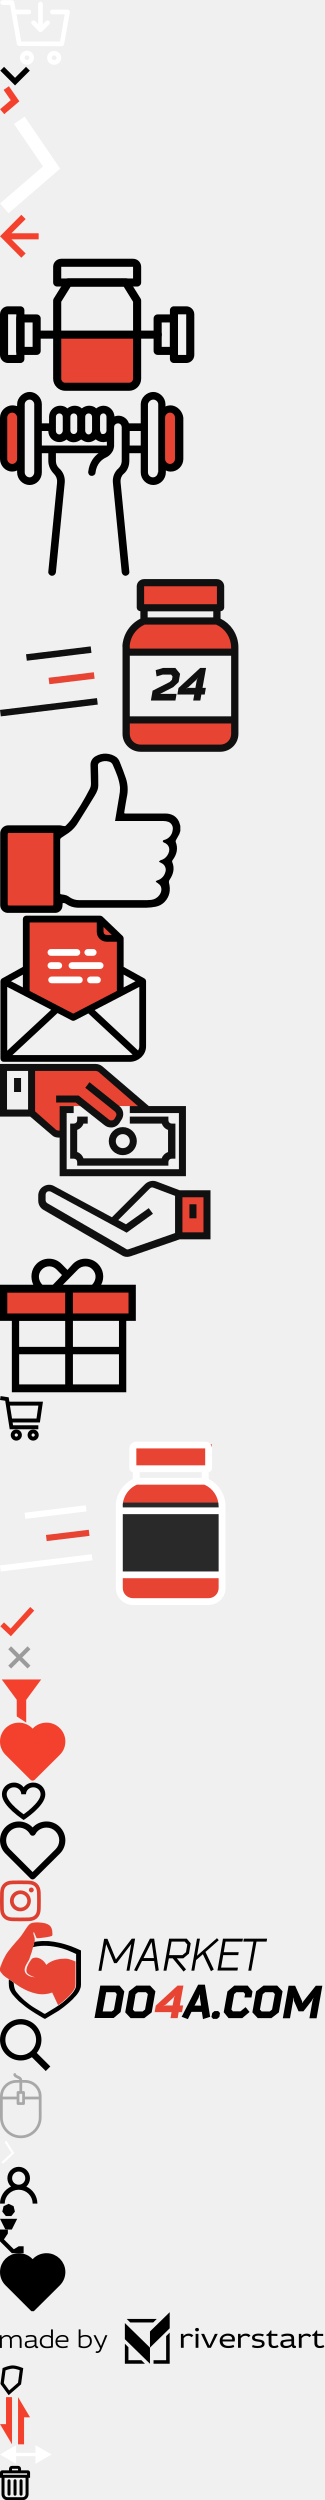
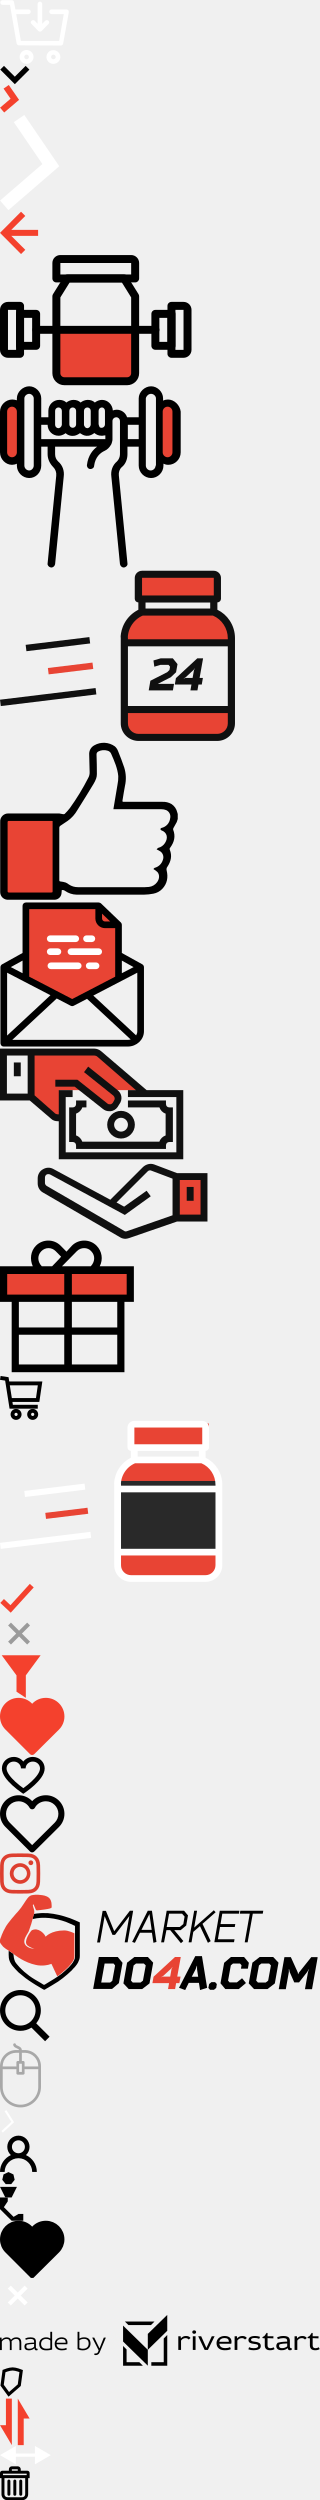
<svg xmlns="http://www.w3.org/2000/svg" xmlns:xlink="http://www.w3.org/1999/xlink">
  <symbol id="sprite-add-to-cart" viewBox="0 0 33 31">
    <path d="M7.281 4.473h6.187c.571 0 1.047.476 1.047 1.047s-.476 1.142-1.047 1.142H7.662l2.19 12.66h18.084l2.19-12.66h-5.807c-.57 0-1.047-.57-1.047-1.142 0-.57.476-1.047 1.047-1.047h7.14c.665 0 1.141.571 1.046 1.333L29.84 20.559c-.095.571-.571.952-1.142.952l-19.703-.095c-.571 0-.952-.38-1.143-.857L4.712 2.284H1.19c-.572 0-1.047-.476-1.047-1.142C.143.57.618.095 1.19.095h4.378c.571 0 .952.38 1.047.856l.666 3.522zm10.47-2.57c0-.57.572-1.142 1.143-1.142.57 0 1.047.571 1.047 1.142v9.328l1.428-1.428c.476-.38 1.142-.38 1.523 0 .475.476.475 1.143 0 1.523l-3.237 3.332c-.19.19-.476.285-.761.285-.286 0-.571-.095-.762-.285l-3.236-3.332c-.476-.38-.476-1.047 0-1.523.38-.38 1.047-.38 1.523 0l1.333 1.428V1.903zm-5.235 21.702c1.809 0 3.332 1.523 3.332 3.332 0 1.713-1.523 3.236-3.332 3.236-1.713 0-3.236-1.428-3.236-3.236 0-.952.381-1.714.952-2.38a3.324 3.324 0 0 1 2.285-.952zm0 2.19c-.285 0-.57.095-.761.38-.19.19-.286.38-.286.762 0 .57.476 1.047 1.048 1.047.666 0 1.142-.476 1.142-1.047 0-.667-.476-1.143-1.143-1.143zm12.66-2.095c1.808 0 3.331 1.428 3.331 3.237 0 1.808-1.523 3.236-3.331 3.236-1.713 0-3.236-1.428-3.236-3.236 0-.952.38-1.714.951-2.285.572-.666 1.428-.952 2.285-.952zm0 2.094c-.286 0-.571.19-.761.381-.19.19-.286.476-.286.762 0 .57.476 1.047 1.047 1.047.666 0 1.142-.476 1.142-1.047 0-.572-.476-1.143-1.142-1.143z" fill="#fff" />
  </symbol>
  <use xlink:href="#sprite-add-to-cart" width="33" height="31" />
  <symbol id="sprite-arrow-down" viewBox="0 0 14 9">
    <path d="M1 1l6 6 6-6" fill="none" stroke="#000" stroke-width="2.5" />
  </symbol>
  <use xlink:href="#sprite-arrow-down" y="31" width="14" height="9" />
  <symbol id="sprite-arrow-right-small" viewBox="0 0 10 14">
    <path d="M2.91 1L7 6.902 1 12" fill="none" stroke="#F4412D" stroke-width="3" />
  </symbol>
  <use xlink:href="#sprite-arrow-right-small" y="40" width="10" height="14" />
  <symbol id="sprite-arrow-right" viewBox="0 0 28 46">
    <path fill-rule="evenodd" clip-rule="evenodd" d="M20.014 23.479L6.52 3.69 11.48.31l16.507 24.211-24.025 20.75L.039 40.73l19.975-17.251z" fill="#fff" />
  </symbol>
  <use xlink:href="#sprite-arrow-right" y="54" width="28" height="46" />
  <symbol id="sprite-back" viewBox="0 0 18 20">
    <path fill-rule="evenodd" clip-rule="evenodd" d="M9.933 20L0 10 9.933 0l2.01 2-6.618 6.586H18v2.828H5.325L11.943 18l-2.01 2z" fill="#F4412D" />
  </symbol>
  <use xlink:href="#sprite-back" y="100" width="18" height="20" />
  <symbol id="sprite-benefits-cup" viewBox="0 0 91 62">
    <path d="M63 35.47v24H27v-24h36z" fill="#E84434" />
    <path d="M60.04 61.955H30.42c-3.13 0-5.679-2.538-5.679-5.658V19.95c0-.348.098-.691.283-.988l5.233-8.417c.343-.553.95-.889 1.602-.889h26.744c.652 0 1.258.336 1.602.89l5.233 8.416c.185.297.283.64.283.988v36.347c0 3.12-2.549 5.658-5.681 5.658zM28.51 20.483v35.814a1.91 1.91 0 0 0 1.91 1.905h29.62a1.91 1.91 0 0 0 1.911-1.905V20.483l-4.398-7.073H32.909l-4.399 7.073z" />
    <path d="M63.836 13.41h-37.21a1.88 1.88 0 0 1-1.885-1.877v-7.31c0-2.069 1.69-3.753 3.77-3.753h33.44c2.08 0 3.77 1.684 3.77 3.754v7.31a1.88 1.88 0 0 1-1.885 1.876zM28.51 9.656h33.441V4.224h-33.44v5.432zm44.885 28.026H17.238a1.88 1.88 0 0 1-1.885-1.877 1.88 1.88 0 0 1 1.885-1.877h56.157c1.04 0 1.885.84 1.885 1.877a1.88 1.88 0 0 1-1.885 1.877zM86.692 49.01h-5.706a1.88 1.88 0 0 1-1.884-1.877V24.479a1.88 1.88 0 0 1 1.884-1.877h5.706c2.08 0 3.77 1.685 3.77 3.754v18.9c0 2.07-1.69 3.754-3.77 3.754zm-3.821-3.754h3.822v-18.9H82.87v18.9z" />
    <path d="M80.986 45.23h-7.591a1.88 1.88 0 0 1-1.885-1.877V28.259a1.88 1.88 0 0 1 1.885-1.877h7.59a1.88 1.88 0 0 1 1.885 1.877v15.094a1.88 1.88 0 0 1-1.884 1.877zm-5.707-3.754h3.822v-11.34H75.28v11.34zM9.475 49.01H3.769C1.69 49.01 0 47.325 0 45.256v-18.9c0-2.069 1.69-3.754 3.77-3.754h5.705c1.04 0 1.884.84 1.884 1.878v22.653a1.88 1.88 0 0 1-1.884 1.877zM3.769 26.356v18.9H7.59v-18.9H3.77z" />
    <path d="M17.065 45.23h-7.59a1.88 1.88 0 0 1-1.885-1.877V28.259a1.88 1.88 0 0 1 1.884-1.877h7.591a1.88 1.88 0 0 1 1.885 1.877v15.094a1.88 1.88 0 0 1-1.885 1.877zm-5.706-3.754h3.822v-11.34h-3.822v11.34z" />
  </symbol>
  <use xlink:href="#sprite-benefits-cup" y="120" width="91" height="62" />
  <symbol id="sprite-benefits-hand" viewBox="0 0 86 87">
    <path d="M83 9.47v26h-7v-26h7zm-74 0v26H2v-26h7z" fill="#E84434" />
    <path d="M79.333 6.711c-.708 0-1.593.179-2.302.535v-1.07c0-3.031-2.656-5.706-5.666-5.706-3.01 0-5.844 2.675-5.844 5.706v8.917h-5.49c-.708-2.14-2.656-3.567-4.958-3.567-.708 0-1.24.179-1.77.357C53.124 9.208 51 6.89 48.166 6.89c-1.24 0-2.48.535-3.365 1.248-.885-.892-2.125-1.248-3.364-1.248-1.24 0-2.48.535-3.365 1.248-.886-.892-2.125-1.248-3.365-1.248-1.24 0-2.479.535-3.364 1.248-.886-.892-2.125-1.248-3.365-1.248-2.833 0-5.135 2.318-5.135 5.171v3.032h-3.365V6.176c0-3.031-2.656-5.706-5.666-5.706-3.01 0-5.844 2.675-5.844 5.706v.892c-.709-.178-1.417-.357-2.125-.357C2.656 6.711 0 9.386 0 12.418v19.26c0 3.21 2.656 5.885 5.667 5.885.708 0 1.593-.178 2.302-.535v.892c0 3.21 2.656 5.885 5.843 5.885 3.188 0 5.667-2.675 5.667-5.885v-8.917h3.01v3.567c0 2.318 1.063 4.458 2.657 6.063 1.062 1.07 1.594 2.497 1.416 4.102L22.49 84.108c-.177.892.53 1.783 1.593 1.962h.177c.886 0 1.594-.714 1.771-1.605l4.073-41.374c.354-2.675-.531-5.35-2.656-7.133-.886-.892-1.417-1.962-1.417-3.388v-3.567h19.834c-1.948 1.427-4.25 4.102-4.782 8.56-.177.892.532 1.962 1.417 1.962.885.178 1.948-.535 1.948-1.427.531-4.28 3.01-6.242 4.958-7.133 1.24-.535 2.302-1.605 3.01-2.854.178 0 .886-2.318.709-2.853v-8.382c0-1.07.885-1.783 1.77-1.783 1.063 0 1.772.892 1.772 1.783V32.57c0 1.248-.532 2.496-1.417 3.388-2.125 1.783-3.01 4.458-2.656 7.133l4.073 41.374c.177.891.885 1.605 1.77 1.605h.178c.885-.179 1.77-.892 1.593-1.962l-4.073-41.552c-.177-1.426.355-3.031 1.417-3.923 1.77-1.427 2.656-3.745 2.656-6.063v-3.567h5.313v8.917c0 3.21 2.656 5.885 5.844 5.885 3.187 0 5.843-2.675 5.843-5.885v-.892c.709.357 1.417.535 2.302.535 3.188 0 5.844-2.675 5.844-5.885v-19.26c-.354-3.032-3.01-5.707-6.02-5.707zM7.97 31.678c0 1.248-1.063 2.318-2.302 2.318-1.24 0-2.302-1.07-2.302-2.318v-19.26c0-1.248 1.062-2.318 2.302-2.318s2.302 1.07 2.302 2.318v19.26zm7.968-15.158v21.4c0 1.248-1.062 2.318-2.124 2.318-1.24 0-2.303-1.07-2.303-2.318V6.176c0-1.07 1.063-2.14 2.303-2.14 1.062 0 2.124 1.07 2.124 2.14V16.52zm23.73-4.459a1.593 1.593 0 1 1 3.187 0v6.42c0 .179 0 .357-.177.714-.177.535-.885 1.07-1.417 1.07-.354 0-.885-.179-1.062-.535-.354-.357-.531-.714-.531-1.07v-6.6zm-6.907 0a1.593 1.593 0 1 1 3.188 0v6.42a1.593 1.593 0 1 1-3.188 0v-6.42zm-6.729 0a1.593 1.593 0 1 1 3.188 0v6.42c0 .179 0 .357-.177.714-.177.535-.886 1.07-1.417 1.07a1.593 1.593 0 0 1-1.594-1.605v-6.6zm23.552 13.375H19.48V18.66h3.01c0 2.853 2.303 5.171 5.136 5.171 1.948 0 3.01-1.07 3.188-1.07l.177-.178.177.178c.177.179 2.833 2.497 6.375 0 0 0 .177 0 .177-.178 0 0 .177.178.354.178s2.656 2.497 6.198 0l.177-.178h.177c.885.713 1.948 1.248 3.365 1.248h.354c.354 0 .708-.178 1.24-.178h.176v1.783h-.177zm0-8.56v1.605c0 .892-.708 1.605-1.593 1.605-.532 0-.886-.178-1.063-.535v-.178c-.177-.357-.354-.713-.354-1.07v-6.242c0-.891.708-1.605 1.594-1.605.708 0 1.416.714 1.416 1.605v4.815zm15.938 8.56h-5.136V18.66h5.136v6.776zM73.49 37.92c0 1.248-1.063 2.318-2.302 2.318-1.24 0-2.303-1.07-2.303-2.318V6.176c.177-1.07 1.24-2.14 2.48-2.14s2.302 1.07 2.302 2.14V37.92h-.177zm7.968-6.242c0 1.248-1.062 2.318-2.302 2.318s-2.302-1.07-2.302-2.318v-19.26c0-1.248 1.063-2.318 2.302-2.318 1.24 0 2.302 1.07 2.302 2.318v19.26z" />
  </symbol>
  <use xlink:href="#sprite-benefits-hand" y="182" width="86" height="87" />
  <symbol id="sprite-benefits-jar" viewBox="0 0 111 81">
    <path d="M65.32 1.863h36.428v11.305H65.32V1.863zM60 67h48v11H60V67zm0-43l9-4h30l9 4v11H60V24z" fill="#E84434" />
    <path d="M64.895 19.272c-.029.016-.046.032-.075.048-.132.071-.257.144-.386.22-.057.033-.11.068-.167.102-.099.06-.197.119-.295.18l-.187.124c-.089.058-.177.117-.265.177l-.193.136c-.083.06-.166.119-.248.18a17.05 17.05 0 0 0-.429.33l-.19.155a15.85 15.85 0 0 0-.63.551 10.21 10.21 0 0 0-.389.374 17.061 17.061 0 0 0-.543.57 8.106 8.106 0 0 0-.196.22l-.16.184-.19.233-.15.184-.187.247-.137.182c-.065.09-.128.18-.19.27l-.12.17a15.1 15.1 0 0 0-.22.339c-.024.037-.05.074-.073.112a15.31 15.31 0 0 0-.276.458l-.082.147c-.06.108-.122.215-.18.324-.034.063-.065.127-.097.19-.05.096-.1.193-.147.29-.034.069-.066.139-.098.208a15.5 15.5 0 0 0-.13.28c-.033.073-.063.147-.094.22-.04.092-.08.185-.117.278l-.088.226a14.72 14.72 0 0 0-.796 2.915c-.013.079-.027.157-.039.236-.016.104-.03.209-.042.313l-.03.231c-.012.11-.022.22-.032.329l-.02.219c-.009.122-.015.244-.021.367-.003.062.029.123.026.185-.007.184.026.369.026.554v40.135a8.238 8.238 0 0 0 2.452 5.877A8.53 8.53 0 0 0 65.45 81h37.142a8.526 8.526 0 0 0 5.958-2.46 8.239 8.239 0 0 0 2.45-5.88V32.53a14.987 14.987 0 0 0-2.52-8.438 14.504 14.504 0 0 0-5.795-5.072v-3.459a1.776 1.776 0 0 0 1.181-.506c.315-.31.499-.724.515-1.162v-9.95a3.355 3.355 0 0 0-1.025-2.363 3.474 3.474 0 0 0-2.419-.973H67.1a3.475 3.475 0 0 0-2.42.973 3.355 3.355 0 0 0-1.025 2.363v9.95c.017.438.2.853.515 1.162.315.31.737.49 1.182.507v3.466c-.17.078-.3.16-.457.244zm34.396-3.654v2.82H68.746v-2.82H99.29zM60.43 36.3h47.175v28.188H60.431V36.3zm42.156 41.364H65.454a5.132 5.132 0 0 1-1.933-.39 5.059 5.059 0 0 1-1.634-1.088 4.963 4.963 0 0 1-1.085-1.62 4.895 4.895 0 0 1-.371-1.906v-4.837h47.175v4.833c.005.652-.121 1.3-.37 1.905a4.955 4.955 0 0 1-1.083 1.621 5.068 5.068 0 0 1-1.633 1.09 5.134 5.134 0 0 1-1.933.392zm5.019-45.133v.433H60.431v-.433c0-.148-.034-.295-.028-.441.002-.05-.012-.1-.01-.15.005-.097 0-.193.008-.288l.012-.176c.008-.086.013-.173.023-.26l.023-.186c.011-.082.02-.164.033-.245l.032-.191c.014-.08.026-.159.041-.237l.04-.193c.016-.077.032-.154.05-.23.014-.065.031-.13.047-.194l.057-.226c.017-.064.037-.128.055-.192.021-.074.042-.148.065-.222l.062-.191c.024-.073.047-.145.072-.217l.07-.19c.026-.07.052-.142.08-.212.024-.064.05-.126.076-.189.029-.07.057-.139.087-.207.027-.063.056-.125.084-.188l.094-.202c.029-.062.06-.123.09-.185l.1-.198.098-.18c.035-.066.07-.13.107-.195l.104-.178a12.817 12.817 0 0 1 .224-.364 8.052 8.052 0 0 1 .237-.355 11.777 11.777 0 0 1 .65-.852 9.563 9.563 0 0 1 .28-.322 12.71 12.71 0 0 1 .747-.758l.161-.146a10.673 10.673 0 0 1 .66-.546c.057-.044.111-.086.168-.128a12.94 12.94 0 0 1 .71-.485l.187-.115a8.978 8.978 0 0 1 .374-.216 12.04 12.04 0 0 1 .383-.202l.191-.095.202-.093c.067-.031.13-.06.195-.088.02-.01.042-.017.062-.026h33.139c4.24 1.78 7.033 6.061 7.033 10.754zM67.1 3.943h33.888v8.34H67.1l-.002-8.34h.002z" fill="#101010" />
    <path d="M71.036 52.563l-.79 4.57H81.67l.534-3.096h-7.666l6.107-3.118 2.52-2.37.683-3.844-2.22-2.733h-5.724l-3.416 1.003.406 2.947 2.861-.854h3.865l.705.854-.278 1.58-1.067 1.025-7.944 4.036zm23.248-1.323l1.644-9.268h-2.733l-10.101 9.353-.513 3.01h7.859l-.491 2.798h3.31l.49-2.797h1.56l.533-3.097h-1.558zM91.4 47.48l.576-.747.064.042-.405.748-.662 3.715H87.6l-.79.278-.043-.064.833-.449 3.8-3.523zM12.118 35.596l30.102-3.665.367 3.01-30.102 3.665-.367-3.01z" fill="#101010" />
    <path d="M22.615 46.537l21.072-2.566.366 3.01-21.071 2.566-.367-3.01z" fill="#E84434" />
    <path d="M0 61.51l45.153-5.498.366 3.01L.367 64.521 0 61.51z" fill="#101010" />
  </symbol>
  <use xlink:href="#sprite-benefits-jar" y="269" width="111" height="81" />
  <symbol id="sprite-benefits-like" viewBox="0 0 84 76">
    <path d="M26.5 36.5v36H2v-36h24.5z" fill="#E84434" />
    <path d="M84 36.755a10.34 10.34 0 0 1-.513 1.572c-.47.925-1.034 1.807-1.521 2.723a1.168 1.168 0 0 0-.185.84c1.244 3.12.538 5.885-1.379 8.499a.908.908 0 0 0-.193 1.025c1.168 2.85.521 5.472-1.093 7.935a1.992 1.992 0 0 0-.395 1.824c.774 3.186.303 6.212-2.101 8.733a7.708 7.708 0 0 1-4.203 2.236c-1.42.282-2.864.437-4.312.462h-31.94a9.784 9.784 0 0 1-5.388-1.757 2.018 2.018 0 0 0-1.597-.403c0 .53-.06 1.034-.126 1.538A3.362 3.362 0 0 1 25.969 75a6.657 6.657 0 0 1-.731 0H3.98a3.598 3.598 0 0 1-3.89-3.522V38.234a3.749 3.749 0 0 1 3.933-3.984H28.02c.566.071 1.128.178 1.68.32.284.075.585.039.841-.101a26.001 26.001 0 0 0 2.446-2.732 111.777 111.777 0 0 0 8.725-14.331 5.16 5.16 0 0 0 .63-2.682c-.109-2.765-.109-5.539-.21-8.304a4.59 4.59 0 0 1 2.43-4.371 8.935 8.935 0 0 1 9.725.538 5.539 5.539 0 0 1 1.496 2.236 128.07 128.07 0 0 1 2.891 7.7 16.651 16.651 0 0 1 .353 8.724c-.437 2.21-.756 4.447-1.134 6.666-.126.756-.101.84.672.84H76.73a7.775 7.775 0 0 1 4.203 1 6.346 6.346 0 0 1 2.799 4.001c.067.26.151.513.227.765v2.278l.042-.042zm-30.436-4.539c.655-3.892 1.32-7.7 1.925-11.507a16.92 16.92 0 0 0 .378-4.102c-.336-3.673-1.816-7.018-3.278-10.355a2.522 2.522 0 0 0-1.874-1.681 5.682 5.682 0 0 0-4.203.37 1.505 1.505 0 0 0-.916 1.53c.112 3.059.168 6.118.168 9.178a6.245 6.245 0 0 1-.362 2.143 14.665 14.665 0 0 1-1.227 2.522c-2.522 4.127-5.043 8.271-7.632 12.348a15.819 15.819 0 0 1-4.514 5.043 113.715 113.715 0 0 0-3.555 2.379 1.134 1.134 0 0 0-.463.773v24.93c0 .496.21.547.64.597.81.085 1.61.251 2.386.496a6.613 6.613 0 0 1 1.488.9 7.43 7.43 0 0 0 4.287 1.286H68.45c.626.004 1.253-.032 1.874-.11a5.48 5.48 0 0 0 3.884-2.244c1.126-1.547 1.269-3.404.218-4.724a10.244 10.244 0 0 0-1.942-1.47c.125-.239.31-.439.538-.58a5.44 5.44 0 0 0 3.917-3.775 3.404 3.404 0 0 0-1.075-3.908c-.6-.393-1.23-.739-1.883-1.034a2.4 2.4 0 0 1 .748-.723 5.178 5.178 0 0 0 3.194-2.278c1.622-2.463 1.017-5.043-1.681-6.001a.732.732 0 0 1-.437-.454.623.623 0 0 1 .554-.698 5.229 5.229 0 0 0 4.01-4.514 3.362 3.362 0 0 0-1.832-3.875 6.153 6.153 0 0 0-2.337-.437H53.573l-.01-.025zm-28.688 5.598c-.269 0-.47-.042-.664-.042H4.308a.58.58 0 0 0-.714.723v32.302a.639.639 0 0 0 .781.79H24.01c.84 0 .84 0 .84-.882V37.848l.026-.034z" />
  </symbol>
  <use xlink:href="#sprite-benefits-like" y="350" width="84" height="76" />
  <symbol id="sprite-benefits-mail" viewBox="0 0 68 69">
    <path d="M12 35.47v-34h35l5 5 4 4v25l-22 11-22-11z" fill="#E84434" />
    <path d="M46.627.306H12.226c-.869 0-1.575.704-1.575 1.574v22.27l-9.63 5.345c-.008.005-.01.009-.017.014-.012.007-.026.01-.038.017-.47.284-.757.795-.757 1.344v35.903s.078 1.576 1.575 1.576h58.574c4.214 0 7.642-3.244 7.642-7.228V30.87c0-.55-.287-1.061-.757-1.345-.012-.008-.027-.01-.039-.017-.007-.005-.007-.01-.015-.014l-9.63-5.346V10.854c0-.66-.485-1.137-.485-1.137L47.717.744c-.363-.348-1.09-.438-1.09-.438zm-2.553 43.962l20.777-10.804v27.657c0 .71-.202 1.377-.555 1.96L44.074 44.267zM3.358 33.466l20.47 10.643-20.47 19.05V33.466zm59.741-2.64h-.001l-5.54 2.88v-5.955l5.541 3.074zM52.066 9.278h-2.435a1.43 1.43 0 0 1-1.43-1.426v-2.28l1.124 1.077 2.741 2.629zm-7.015-5.825v4.399a4.583 4.583 0 0 0 4.58 4.575h4.777V25.03c-.001.063-.006.126 0 .188v10.128L34.104 45.904 13.8 35.346V3.454h31.251zm-34.4 24.297v5.956l-5.528-2.875-.012-.008 5.54-3.073zM5.79 65.199l21.005-19.547 6.584 3.422a1.58 1.58 0 0 0 1.452 0l6.278-3.264L61.736 65a4.895 4.895 0 0 1-1.378.199H5.788z" />
    <path d="M23.715 18.988h12.067a1.575 1.575 0 1 0 0-3.15H23.715a1.575 1.575 0 0 0 0 3.15zm17.15 0h2.533a1.575 1.575 0 1 0 0-3.15h-2.533a1.574 1.574 0 1 0 0 3.15zm-17.15 6.132h3.645a1.575 1.575 0 0 0 0-3.15h-3.645a1.575 1.575 0 0 0 0 3.15zm8.225-1.576c0 .87.705 1.575 1.576 1.575h13.11a1.574 1.574 0 1 0 0-3.15h-13.11c-.87 0-1.575.706-1.575 1.575zm5.068 5.092H24.044a1.575 1.575 0 0 0 0 3.15h12.964a1.576 1.576 0 0 0 0-3.15zm8.45 0H42.13a1.575 1.575 0 0 0 0 3.15h3.328a1.577 1.577 0 0 0 0-3.15z" fill="#fff" />
  </symbol>
  <use xlink:href="#sprite-benefits-mail" y="426" width="68" height="69" />
  <symbol id="sprite-benefits-pay" viewBox="0 0 98 91">
    <path d="M81.846 59.833h15.077v21.539H81.846V59.833z" fill="#E84434" />
    <path d="M83.627 59.133l-10.78-4.083c-1.797-.653-3.757-.163-5.227 1.143L52.103 71.71l-26.95-14.537c-1.47-.816-3.266-.816-4.9.164-1.47.816-2.45 2.45-2.45 4.246v2.45c0 1.797.98 3.43 2.45 4.247L56.84 89.513c.817.49 1.633.654 2.45.654.49 0 .98-.164 1.633-.327L83.627 82H98V59.133H83.627zm-23.684 27.44c-.49.164-.98.164-1.306-.163L22.05 65.177c-.49-.327-.817-.817-.817-1.47v-2.45c0-.817.49-1.307.817-1.47.163-.164.49-.164.817-.164.163 0 .49 0 .816.164l35.28 19.11 12.25-8.82-1.96-2.614-10.616 7.514-3.594-1.96 14.7-14.7c.49-.49 1.144-.654 1.797-.327l9.963 3.757V79.06l-21.56 7.513zm34.79-7.84h-9.8V62.4h9.8v16.333z" fill="#101010" />
    <path d="M91.467 65.667H88.2V72.2h3.267v-6.533z" fill="#101010" />
    <path d="M15.4 22.033l-.7-19.6h31.5l21.7 17.5h17.5-30.8l1.4 4.9-4.9 3.5-11.9-8.4H28v13.3l-12.6-11.2z" fill="#E84434" />
    <path d="M51.613 29.897c-1.143 0-2.123-.327-3.103-1.144L35.28 18.3h-9.147v-3.267h10.454l14.21 11.27c.326.327.816.327 1.306.327.49 0 .817-.327 1.144-.653l.653-1.144c.49-.653.327-1.633-.327-2.286L39.69 11.44l1.96-2.613 13.883 11.106c2.124 1.634 2.45 4.574.817 6.697l-.817 1.307c-.816 1.143-1.96 1.796-3.266 1.96h-.654zM9.8 6.867H6.533V13.4H9.8V6.867zM57.167 42.8c-3.594 0-6.534-2.94-6.534-6.533 0-3.594 2.94-6.534 6.534-6.534 3.593 0 6.533 2.94 6.533 6.534 0 3.593-2.94 6.533-6.533 6.533zm0-9.8a3.276 3.276 0 0 0-3.267 3.267 3.276 3.276 0 0 0 3.267 3.266 3.276 3.276 0 0 0 3.266-3.266A3.276 3.276 0 0 0 57.167 33z" fill="#101010" />
    <path d="M78.4 47.7H35.933v-1.633c0-.98-.653-1.634-1.633-1.634h-1.633V28.1H34.3c.98 0 1.633-.653 1.633-1.633v-1.634h4.9V28.1h-1.96c-.49 1.47-1.633 2.45-2.94 2.94v10.29c1.47.49 2.45 1.633 2.94 2.94h36.423c.49-1.47 1.634-2.45 2.94-2.94V31.04c-1.47-.49-2.45-1.633-2.94-2.94H60.433v-3.267H78.4v1.634c0 .98.653 1.633 1.633 1.633h1.633v16.333h-1.633c-.98 0-1.633.654-1.633 1.634V47.7z" fill="#101010" />
    <path d="M69.253 19.933L47.693 1.477C46.877.823 45.733.333 44.59.333H0v24.5h14.047l10.126 8.657c.817.817 1.96 1.143 3.267 1.143h.327V52.6h58.8V19.933H69.253zm-56.186 1.634h-9.8V3.6h9.8v17.967zM83.3 49.333H31.033V23.2H34.3v-3.267h-6.533v11.434h-.49c-.327 0-.817-.164-1.144-.327l-9.8-8.657V3.6H44.59c.327 0 .817.163 1.143.327L64.19 19.933h-3.757V23.2H83.3v26.133z" fill="#101010" />
  </symbol>
  <use xlink:href="#sprite-benefits-pay" y="495" width="98" height="91" />
  <symbol id="sprite-benefits-present" viewBox="0 0 64 63">
    <path d="M62 15v13H2V15h60z" fill="#E84434" />
    <path fill-rule="evenodd" clip-rule="evenodd" d="M58.781 28.96v33.222H5.517V28.961H0V12.134h15.491c-1.485-3.235-1.06-7.118 1.486-9.707 3.183-3.236 8.488-3.236 11.67 0l2.76 2.804 2.546-2.804c3.183-3.236 8.488-3.236 11.671 0 2.547 2.589 3.184 6.472 1.486 9.707h16.128v16.827H58.78zM29.285 12.135h13.58c1.91-1.941 2.335-4.961.213-7.118-1.698-1.942-4.88-1.942-6.79 0l-7.003 7.118zm-9.55 0h4.881s4.032-4.098 4.244-4.53l-2.546-2.588c-1.91-1.942-4.881-1.942-6.791 0-2.122 2.157-1.698 5.177.212 7.118zM3.395 25.51h26.95v-9.707H3.396v9.707zm26.95 3.452H8.914v12.08h21.433v-12.08zM8.914 44.493v14.022h21.433V44.493H8.913zm25.04 14.022h21.433V44.493H33.953v14.022zM55.386 41.04V28.96H33.953v12.08h21.433zm4.456-15.532v-9.707H33.953v9.707h25.89z" />
  </symbol>
  <use xlink:href="#sprite-benefits-present" y="586" width="64" height="63" />
  <symbol id="sprite-cart" viewBox="0 0 20 22">
    <path d="M10.184 19.105a2.592 2.592 0 1 0-5.184 0 2.592 2.592 0 0 0 5.184 0zm-3.35 0a.757.757 0 1 1 1.515 0 .757.757 0 0 1-1.514 0zm11.194 0a2.592 2.592 0 1 0-5.184 0 2.592 2.592 0 0 0 5.184 0zm-3.349 0a.757.757 0 1 1 1.515 0 .757.757 0 0 1-1.515 0z" fill="currentColor" />
    <path d="M4.518 16.4h13.326v-1.836H6.078l-.206-1.33h12.706L20 3.555H4.358l-.321-2.018L.275.963 0 2.775l2.431.367L4.518 16.4zM17.867 5.39l-.872 6.01H5.596l-.963-6.01h13.234z" fill="currentColor" />
  </symbol>
  <use xlink:href="#sprite-cart" y="649" width="20" height="22" />
  <symbol id="sprite-change-store-stock-icon" viewBox="0 0 105 77">
    <path fill="#E84434" d="M62.239 1.429h36.428v11.305H62.239zm-5.482 61.548h45.405v10.405H56.757zm0-40.675l8.513-3.784h28.38l8.513 3.784v10.405H56.757V22.302z" />
    <path d="M56.757 28.551h45.405V61.66H56.757V28.551z" fill="#292929" />
    <path d="M61.387 17.83c-.027.014-.044.03-.071.044-.125.068-.244.137-.366.208-.053.031-.104.065-.157.097a14.37 14.37 0 0 0-.279.171c-.06.038-.118.078-.177.117-.084.055-.168.11-.25.167-.062.042-.122.086-.183.13a9.25 9.25 0 0 0-.235.169 16.417 16.417 0 0 0-.406.313l-.179.146a15.353 15.353 0 0 0-.596.522 14.425 14.425 0 0 0-1.068 1.101l-.15.174c-.061.072-.12.146-.18.22a10.281 10.281 0 0 0-.319.408l-.13.172c-.061.084-.12.17-.18.256l-.113.16c-.071.105-.14.213-.208.32l-.07.106c-.089.143-.176.288-.26.434-.027.046-.052.093-.078.139-.057.102-.115.203-.17.306-.032.06-.061.12-.092.18l-.14.274-.092.197c-.041.088-.083.177-.123.266l-.089.207c-.037.087-.075.175-.11.263-.029.07-.056.142-.083.213a14.072 14.072 0 0 0-.476 1.467 13.479 13.479 0 0 0-.228 1.005c-.018.095-.034.19-.05.286-.012.075-.025.149-.036.224a9.572 9.572 0 0 0-.04.296c-.01.072-.02.145-.028.218-.012.104-.02.207-.03.311l-.02.207c-.008.115-.014.231-.02.348-.002.058.028.116.025.174-.006.175.024.35.024.525v37.965a7.793 7.793 0 0 0 2.32 5.56 8.068 8.068 0 0 0 5.637 2.325h35.136a8.068 8.068 0 0 0 5.636-2.328 7.79 7.79 0 0 0 2.316-5.561v-37.96a14.17 14.17 0 0 0-2.383-7.983 13.72 13.72 0 0 0-5.482-4.798V14.32c.42-.015.82-.186 1.118-.479.297-.293.472-.685.487-1.099V3.328a3.174 3.174 0 0 0-.97-2.235 3.285 3.285 0 0 0-2.288-.92H63.473a3.285 3.285 0 0 0-2.288.92 3.173 3.173 0 0 0-.97 2.235v9.414c.015.413.189.806.486 1.098.298.293.697.464 1.118.48v3.278c-.16.074-.283.151-.432.231zm32.537-3.457v2.668H65.03v-2.668h28.894zm-36.76 19.564h44.625V60.6H57.164V33.937zm39.878 39.128H61.916a4.854 4.854 0 0 1-1.829-.37 4.785 4.785 0 0 1-1.545-1.029c-.441-.44-.79-.96-1.027-1.532a4.63 4.63 0 0 1-.35-1.802v-4.576h44.624v4.571a4.629 4.629 0 0 1-.35 1.803 4.678 4.678 0 0 1-1.025 1.533c-.44.44-.965.79-1.544 1.031-.579.24-1.2.367-1.828.371zm4.747-42.694v.41H57.164v-.41c0-.14-.032-.278-.026-.417.002-.047-.012-.095-.009-.142.005-.09 0-.182.007-.272.004-.056.006-.11.011-.166.008-.082.013-.164.022-.246l.022-.176.031-.232.03-.181c.013-.075.025-.15.04-.224.011-.061.025-.121.037-.182.015-.073.03-.146.047-.219l.045-.182a7.435 7.435 0 0 1 .106-.396l.06-.21.06-.18a6.21 6.21 0 0 1 .068-.206l.066-.18.075-.2.073-.179c.027-.066.053-.131.082-.196.025-.06.052-.118.08-.177l.088-.192.086-.174a5.504 5.504 0 0 1 .187-.359l.101-.184.098-.168a12.871 12.871 0 0 1 .213-.345 7.983 7.983 0 0 1 .224-.335 11.515 11.515 0 0 1 .361-.492 12.16 12.16 0 0 1 .652-.765 11.085 11.085 0 0 1 .28-.29l.148-.145.145-.136.152-.138a9.173 9.173 0 0 1 .307-.264 14.475 14.475 0 0 1 .317-.253c.054-.04.105-.08.16-.12a12.154 12.154 0 0 1 .67-.46 12.027 12.027 0 0 1 .708-.409c.06-.032.124-.064.186-.095l.181-.09.19-.088.185-.083.059-.024h31.347c4.011 1.683 6.653 5.734 6.653 10.172zM63.473 3.328h32.056v7.89H63.473l-.002-7.89h.002zm-52.01 29.943l28.475-3.467.346 2.848-28.474 3.467z" fill="#fff" />
    <path fill="#E84434" d="M21.393 43.621l19.933-2.427.347 2.848-19.933 2.427z" />
    <path fill="#fff" d="M0 57.785l42.713-5.201.346 2.848L.347 60.633z" />
  </symbol>
  <use xlink:href="#sprite-change-store-stock-icon" y="671" width="105" height="77" />
  <symbol id="sprite-check" viewBox="0 0 16 14">
    <path d="M1 8.229L5 12 15 1" fill="none" stroke="#F4412D" stroke-width="2.5" />
  </symbol>
  <use xlink:href="#sprite-check" y="748" width="16" height="14" />
  <symbol id="sprite-close" viewBox="0 0 18 19">
    <path clip-rule="evenodd" d="M5.178 4.46L3.822 5.814l3.822 3.822-3.822 3.822 1.356 1.356L9 10.993l3.822 3.822 1.356-1.356-3.822-3.822 3.822-3.822-1.356-1.356L9 8.281 5.178 4.46z" fill="#9B9B9B" />
  </symbol>
  <use xlink:href="#sprite-close" y="762" width="18" height="19" />
  <symbol id="sprite-filter" viewBox="0 0 20 21">
    <path d="M.822.9h18.356l-6.976 9.483V21l-4.404-2.9v-7.717L.822.9z" fill="#F4412D" />
  </symbol>
  <use xlink:href="#sprite-filter" y="781" width="20" height="21" />
  <symbol id="sprite-heart-fill" viewBox="0 0 31 27">
    <path d="M21.667 0c-2.524 0-4.854 1.034-6.465 2.792A8.81 8.81 0 0 0 8.77.004C3.957.004 0 3.908 0 8.778c0 2.351.917 4.556 2.577 6.206l11.59 11.598a1.423 1.423 0 0 0 2.014.004l11.676-11.602a8.716 8.716 0 0 0 2.577-6.217C30.426 3.931 26.494 0 21.667 0z" fill="#F4412D" />
  </symbol>
  <use xlink:href="#sprite-heart-fill" y="802" width="31" height="27" />
  <symbol id="sprite-heart-mobile" viewBox="0 0 22 19">
    <path fill-rule="evenodd" clip-rule="evenodd" d="M21.1 6.321C21.096 3.286 18.55.9 15.5.9c-1.828 0-3.473.86-4.5 2.199A5.668 5.668 0 0 0 6.5.9C3.453.9.905 3.282.9 6.319c-.018 1.502.686 2.98 1.574 4.268.905 1.313 2.096 2.563 3.256 3.634a41.28 41.28 0 0 0 4.631 3.675l.022.015.008.005.61.404.607-.403.003-.002.006-.004.022-.015.081-.055c.07-.048.172-.117.3-.207a41.275 41.275 0 0 0 4.25-3.412c1.159-1.07 2.35-2.32 3.255-3.633.889-1.288 1.592-2.766 1.575-4.268zM11 15.661a39.07 39.07 0 0 1-3.778-3.056c-1.098-1.014-2.16-2.14-2.937-3.267C3.493 8.19 3.09 7.17 3.1 6.342v-.016C3.1 4.583 4.582 3.1 6.5 3.1c1.916 0 3.4 1.492 3.4 3.23h2.2c0-1.739 1.482-3.23 3.4-3.23 1.92 0 3.4 1.484 3.4 3.229v.014c.01.83-.394 1.849-1.186 2.997-.776 1.126-1.839 2.252-2.937 3.266A39.082 39.082 0 0 1 11 15.661z" fill="currentColor" />
  </symbol>
  <use xlink:href="#sprite-heart-mobile" y="829" width="22" height="19" />
  <symbol id="sprite-heart" viewBox="0 0 31 27">
    <path d="M21.667 0c-2.524 0-4.854 1.034-6.465 2.792A8.81 8.81 0 0 0 8.77.004C3.957.004 0 3.908 0 8.778c0 2.351.917 4.556 2.577 6.206l11.59 11.598a1.423 1.423 0 0 0 2.014.004l11.676-11.602a8.716 8.716 0 0 0 2.577-6.217C30.426 3.931 26.494 0 21.667 0zm4.176 12.964L15.179 23.56 4.592 12.964a5.86 5.86 0 0 1-1.739-4.186 5.926 5.926 0 0 1 5.917-5.92 5.948 5.948 0 0 1 5.204 3.06c.254.459.71.74 1.265.735a1.427 1.427 0 0 0 1.247-.766c.964-1.843 2.998-3.034 5.181-3.034 3.25 0 5.909 2.656 5.913 5.919a5.882 5.882 0 0 1-1.737 4.192z" fill="currentColor" />
  </symbol>
  <use xlink:href="#sprite-heart" y="848" width="31" height="27" />
  <symbol id="sprite-icon-inst" viewBox="0 0 19 20">
    <path fill-rule="evenodd" clip-rule="evenodd" d="M9.5.47c-2.58 0-2.902.01-3.915.057-1.013.046-1.703.207-2.307.441a4.652 4.652 0 0 0-1.683 1.096A4.664 4.664 0 0 0 .499 3.747C.263 4.35.103 5.04.057 6.052.012 7.066 0 7.39 0 9.97s.011 2.903.057 3.916c.047 1.011.207 1.702.442 2.306a4.655 4.655 0 0 0 1.095 1.683 4.653 4.653 0 0 0 1.683 1.096c.604.235 1.295.395 2.306.442 1.013.046 1.337.057 3.917.057s2.903-.011 3.916-.057c1.011-.047 1.703-.207 2.307-.442a4.65 4.65 0 0 0 1.682-1.096 4.663 4.663 0 0 0 1.096-1.683c.234-.604.394-1.295.442-2.306.045-1.013.057-1.336.057-3.916s-.012-2.904-.057-3.917c-.048-1.012-.208-1.702-.442-2.306a4.662 4.662 0 0 0-1.096-1.683A4.644 4.644 0 0 0 15.722.968c-.605-.234-1.296-.395-2.307-.44C12.4.48 12.079.47 9.498.47H9.5zm-.85 1.71h.85c2.536 0 2.837.01 3.839.055.926.043 1.429.197 1.764.328.443.172.759.378 1.091.71.333.333.539.65.711 1.093.13.334.285.837.327 1.763.046 1.001.056 1.302.056 3.838 0 2.535-.01 2.836-.056 3.837-.042.927-.197 1.43-.327 1.764a2.938 2.938 0 0 1-.71 1.091 2.938 2.938 0 0 1-1.092.71c-.335.131-.838.286-1.764.328-1.002.046-1.303.055-3.84.055-2.536 0-2.836-.01-3.838-.055-.926-.043-1.429-.198-1.764-.328a2.943 2.943 0 0 1-1.093-.71 2.945 2.945 0 0 1-.71-1.092c-.13-.335-.285-.837-.328-1.764-.045-1.001-.054-1.302-.054-3.839s.009-2.836.054-3.837c.043-.927.198-1.43.328-1.764.172-.444.378-.76.71-1.093.333-.332.65-.538 1.093-.71.335-.131.838-.286 1.764-.328.876-.04 1.216-.052 2.987-.054v.003zm5.923 1.58a1.14 1.14 0 1 0 0 2.28 1.14 1.14 0 0 0 0-2.281zM9.501 5.09a4.879 4.879 0 1 0 0 9.758 4.879 4.879 0 0 0 0-9.758zm0 1.713a3.167 3.167 0 1 1 0 6.333 3.167 3.167 0 0 1 0-6.333z" fill="#DD3F30" />
  </symbol>
  <use xlink:href="#sprite-icon-inst" y="875" width="19" height="20" />
  <symbol id="sprite-logo" viewBox="0 0 150 45">
    <g clip-path="url(#clip0)">
      <path d="M4.11 26.418l2.203 1.484c.12 1.247.298 2.613.834 3.74.119.357.715 1.01.953 1.307.357.474.655.771 1.012 1.187l1.132 1.128c.357.356.774.772 1.131 1.068.894.713 1.37 1.128 2.442 1.96 1.668 1.246 3.633 2.315 5.54 3.443 1.726 1.068 1.19 1.068 2.858.06 2.859-1.722 4.11-2.435 6.79-4.394.893-.653 2.739-2.375 3.573-3.206.536-.534 1.608-1.78 1.965-2.434.834-1.425.894-1.603.894-3.621V14.723c-1.43-.653-2.8-1.306-4.289-1.9-5.002-1.78-10.66-2.612-15.842-1.306l.655-2.434c.894-.119 2.085-.356 2.978-.356.358 0 .417-.06.774-.06 2.74-.059 2.8 0 5.48.357l2.74.534c.893.238 1.786.416 2.62.712 1.965.594 2.978.95 4.884 1.781l2.263 1.01v15.85c0 1.425-.358 1.96-.834 3.088-.12.356-.834 1.306-1.072 1.603-.179.237-.417.475-.596.712a3.41 3.41 0 0 1-.655.653c-.238.238-.357.416-.595.712-1.608 1.544-2.383 2.197-4.229 3.681-.417.297-1.846 1.366-2.263 1.662a5.453 5.453 0 0 1-.774.475c-1.49.95-3.395 2.078-4.944 2.969-1.072.653-.476.712-3.335-.95-1.012-.594-2.323-1.366-3.275-2.019-1.251-.83-1.728-1.128-3.097-2.137-1.132-.89-2.204-1.78-3.276-2.671-.596-.535-2.382-2.494-2.859-3.087a6.03 6.03 0 0 1-.536-.772c-1.489-2.256-1.25-3.622-1.25-6.412z" />
      <path d="M6.373 27.962L5.24 27.19l-1.132-.772c-1.131-.712-1.429-.83-2.441-1.721-.239-.178-.358-.357-.536-.594C.119 22.856-.238 22.619 0 21.313c.06-.238.179-.535.238-.772.298-.475.358-1.01.596-1.544l.774-1.78c.06-.12.12-.179.179-.357.119-.237.238-.415.357-.653.774-1.603.655-1.187 1.549-2.553.476-.712 2.977-3.74 3.692-4.512a4.32 4.32 0 0 1 .477-.534c.119-.119.178-.119.238-.237l.714-.831c1.072-1.306 1.251-1.485 2.204-2.969.536-.83 1.965-3.087 2.62-3.621.418-.356.775-.594 1.31-.713C15.426.12 16.2.06 16.737 0c.714-.06 1.131 0 1.846.06 1.787.177 3.276.296 4.645 1.484.715.653 1.132 1.959 1.132 2.968 0 .475.179 1.425-.12 1.722-.595.415-3.096.712-3.394.771-.536.06-3.335.475-3.573.356-.298-.118-.298-.178-.417-.415l-.775-1.84c-.06-.179-.238-.653-.416-.535-.18.178-.18.356-.12.594.06.534.358 1.247.477 1.662.357 1.306.06 2.315 0 2.434l-1.25 4.512c-.239.653-.894 2.731-1.192 3.503-.06.178-.238.475-.357.653-.715 1.187-1.966 3.027-1.727 4.571.238 1.425 1.31 2.137 2.382 2.553.476.237 1.846.475 2.382.534 0 0-2.323-.772-3.335-1.662-2.144-1.96 1.787-6.827 1.787-6.827.536-.713 2.025-.772 2.441-.713 2.919.475 4.348 3.206 4.408 3.443 0 0 2.501-2.968 8.814-2.968 1.906 0 4.407 1.188 4.765 1.366v10.686c0 1.246-.298 1.84-.834 2.671-1.072 1.722-2.8 3.443-4.288 4.63-.298.238-.477.416-.953.832-.596.415-1.43 1.187-2.025 1.484l-2.74-5.877c-1.786.534-1.31.475-2.977.712-1.43.178-3.098.119-4.527-.237a27.113 27.113 0 0 1-1.787-.475c-4.943-1.544-8.635-4.69-8.635-4.69z" fill="#E84434" />
      <path d="M53.125 18.971l-3.693-8.846-2.203 12.408h-1.37l2.62-14.901h1.549l3.93 9.617 7.386-9.676h1.548l-2.62 14.9h-1.37l2.204-12.407-6.79 8.905h-1.191zm10.601 3.74l-1.31-.415L69.8 7.572h1.965l2.144 14.723-1.429.415-.715-4.75h-5.658l-2.382 4.75zm7.921-6.115l-1.072-7.48-3.752 7.48h4.824zm5.837 5.878h-1.37l2.62-14.901h8.22L88.8 9.769l-.834 4.75-2.62 2.196h-3.038l4.288 5.165-1.132 1.01-5.062-6.175h-1.787l-1.131 5.759zm2.382-13.536l-1.132 6.293h6.195l1.667-1.366.596-3.562L86 8.938h-6.135zM99.52 21.94l-1.31.771-3.752-7.896-3.157 2.731-.834 4.928h-1.37l2.621-14.901h1.37l-1.37 7.955 9.291-8.193.834.95-6.194 5.462 3.871 8.192zm4.288-14.367h9.291l-.238 1.365h-7.862l-.834 4.927h6.969l-.239 1.366h-6.968l-1.012 5.818h7.861l-.238 1.365h-9.291l2.561-14.841zm13.162 14.901h-1.37l2.383-13.536h-4.705l.238-1.365h10.839l-.238 1.365h-4.705l-2.442 13.536zm-70.29 6.942h8.934l2.263 2.73-1.727 9.618-3.216 2.73H44l2.68-15.078zm6.968 3.087H49.42l-1.608 8.964h4.228l1.013-.831 1.31-7.243-.715-.89zm16.2-3.087l2.501 2.671-1.727 9.796-3.454 2.671h-6.373l-2.501-2.671 1.727-9.796 3.454-2.671h6.373zm-1.906 3.087h-3.693l-1.131.89-1.25 7.184.833.89h3.693l1.131-.89 1.31-7.184-.893-.89z" />
      <path d="M85.273 38.677l-.536 3.087H83.19l-.477 2.79h-3.335l.476-2.79h-7.861l.536-3.028 10.125-9.32h2.74l-1.668 9.26h1.548zm-8.278-.238l-.834.475.06.06.774-.297h3.394l.656-3.681.416-.772-.06-.06-.595.773-3.811 3.502z" fill="#E84434" />
      <path d="M95.398 29l2.442 14.96-3.336 1.069-.536-3.384h-4.824l-1.667 3.384-2.919-1.069L92.241 29h3.157zm-2.323 6.174v-1.603h-.119l-.536 1.603-1.846 3.562h3.037l-.536-3.562zm5.718 7.006l1.072-.891h1.727l.834.89-.298 1.84-1.072.891H99.21l-.775-.89.358-1.84zm15.544-2.731l1.846 2.256-3.395 2.85h-6.372l-2.263-2.732 1.727-9.677 3.216-2.73h6.194l2.263 2.73-.476 2.79h-3.276l.298-1.602-.715-.831h-3.335l-1.013.83-1.31 7.244.715.83h3.454l2.442-1.958zm14.711-10.033l2.501 2.671-1.727 9.796-3.454 2.671h-6.373l-2.502-2.671 1.728-9.796 3.454-2.671h6.373zm-1.906 3.087h-3.693l-1.131.89-1.311 7.184.834.89h3.693l1.131-.89 1.311-7.184-.834-.89zm13.519 4.215l.119.83h.06l.417-.83 5.777-7.243h3.037l-2.68 15.139h-3.335l1.429-8.074.477-1.425h-.06l-.834 1.425-3.811 4.868h-2.263l-2.144-4.868-.298-1.425h-.119v1.425l-1.43 8.074h-3.335l2.68-15.14h3.038l3.275 7.244z" />
    </g>
    <defs>
      <clipPath id="clip0">
        <path fill="#fff" d="M0 0h150v45H0z" />
      </clipPath>
    </defs>
  </symbol>
  <use xlink:href="#sprite-logo" y="895" width="150" height="45" />
  <symbol id="sprite-loupe" viewBox="0 0 24 25">
    <path fill-rule="evenodd" clip-rule="evenodd" d="M16.795 9.647a7.147 7.147 0 1 1-14.295 0 7.147 7.147 0 0 1 14.295 0zm-1.938 8.121a9.602 9.602 0 0 1-5.21 1.527 9.647 9.647 0 1 1 9.648-9.648 9.61 9.61 0 0 1-2.183 6.113l6.313 6.312-2.132 2.132-6.436-6.436z" fill="currentColor" />
  </symbol>
  <use xlink:href="#sprite-loupe" y="940" width="24" height="25" />
  <symbol id="sprite-mouse" viewBox="0 0 20 31">
    <g opacity=".3">
      <path d="M9.698 30.47h-.04C4.33 30.47 0 26.139 0 20.81v-9.802c0-4.214 3.428-7.644 7.644-7.644h4.074c4.218 0 7.644 3.43 7.644 7.644v9.803c-.004 5.327-4.337 9.66-9.664 9.66zM7.64 4.656a6.36 6.36 0 0 0-6.353 6.353v9.803c0 4.615 3.755 8.369 8.37 8.369h.04c4.611 0 8.366-3.755 8.366-8.37v-9.802a6.36 6.36 0 0 0-6.353-6.353H7.64z" />
      <path d="M7.74 12.4H1.288a.646.646 0 0 1 0-1.292h6.454a.646.646 0 0 1 0 1.291zm10.327 0h-6.454a.646.646 0 0 1 0-1.292h6.454a.646.646 0 0 1 0 1.291zm-8.39-3.228a.646.646 0 0 1-.645-.645V4.654a.646.646 0 0 1 1.29 0v3.873c0 .356-.29.645-.645.645z" />
      <path d="M10.968 14.981H8.386a.646.646 0 0 1-.645-.645V9.173c0-.357.29-.646.645-.646h2.582c.355 0 .645.29.645.646v5.163c0 .356-.29.645-.645.645zm-1.936-1.29h1.29V9.817h-1.29v3.873zm.645-9.56a.646.646 0 0 1-.645-.645c0-.41-.366-.614-1.14-.953-.7-.304-1.656-.722-1.656-1.75a.646.646 0 0 1 1.29 0c0 .183.489.396.884.567.761.333 1.912.835 1.912 2.136 0 .356-.29.645-.645.645z" />
    </g>
  </symbol>
  <use xlink:href="#sprite-mouse" y="965" width="20" height="31" />
  <symbol id="sprite-nav-arrow-right" viewBox="0 0 8 12">
    <path d="M2.59 1L6 6.366 1 11" fill="none" stroke="#fff" />
  </symbol>
  <use xlink:href="#sprite-nav-arrow-right" y="996" width="8" height="12" />
  <symbol id="sprite-person-mobile" viewBox="0 0 18 18">
    <path fill-rule="evenodd" clip-rule="evenodd" d="M8.736.8a5.267 5.267 0 0 0-5.293 5.293c0 1.524.645 2.921 1.695 3.89C2.138 11.365 0 14.37 0 17.927h2.193c0-3.546 2.922-6.47 6.543-6.47 3.548 0 6.47 2.922 6.47 6.47H17.4c0-3.558-2.137-6.562-5.138-7.946a5.283 5.283 0 0 0 1.695-3.89C13.957 3.19 11.647.8 8.736.8zm-3.1 5.293a3.09 3.09 0 0 1 3.1-3.1c1.677 0 3.028 1.411 3.028 3.1A3.014 3.014 0 0 1 8.736 9.12c-1.758 0-3.1-1.348-3.1-3.028z" fill="currentColor" />
  </symbol>
  <use xlink:href="#sprite-person-mobile" y="1008" width="18" height="18" />
  <symbol id="sprite-person" viewBox="0 0 8 12">
    <path d="M4 0l2.345 1.13.58 2.538-1.623 2.035H2.698L1.075 3.668l.58-2.538L4 0zm1.5 12L8 7H0l2.5 5h3z" fill="currentColor" />
  </symbol>
  <use xlink:href="#sprite-person" y="1026" width="8" height="12" />
  <symbol id="sprite-phone" viewBox="0 0 11 11">
    <path d="M0 0h3.667v1.833l-1.834 2.75 4.584 4.584 2.291-1.375H11V11H5.5L0 5.5V0z" fill="currentColor" />
  </symbol>
  <use xlink:href="#sprite-phone" y="1038" width="11" height="11" />
  <symbol id="sprite-product-card-heart" viewBox="0 0 31 27">
    <path d="M14.107 3.817l1.106 1.182 1.094-1.193C17.63 2.364 19.555 1.5 21.667 1.5c3.997 0 7.26 3.259 7.267 7.27a7.216 7.216 0 0 1-2.136 5.152l-.002.002-11.62 11.546L3.638 13.924h0l-.004-.004A7.187 7.187 0 0 1 1.5 8.778c0-4.036 3.28-7.274 7.27-7.274a7.31 7.31 0 0 1 5.337 2.313zm1.121 21.706h0s0 0 0 0z" fill="currentColor" stroke="currentColor" stroke-width="3" />
  </symbol>
  <use xlink:href="#sprite-product-card-heart" y="1049" width="31" height="27" />
+   <symbol id="sprite-remove-icon" viewBox="0 0 17 17">
+     <path fill-rule="evenodd" clip-rule="evenodd" d="M5.084 3.643L3.678 5.05l3.28 3.28-3.28 3.28 1.406 1.405 3.28-3.28 3.28 3.28 1.405-1.405-3.28-3.28 3.28-3.28-1.405-1.406-3.28 3.28-3.28-3.28z" fill="#fff" />
+   </symbol>
+   <use xlink:href="#sprite-remove-icon" y="1076" width="17" height="17" />
  <symbol id="sprite-riverstart-logo" viewBox="0 0 151 25">
    <path fill-rule="evenodd" clip-rule="evenodd" d="M58.982 3.6l1.66 1.662h10.68l1.66-1.661h-14zm18.36 8.017V22.81h-5.86v1.661h7.521V9.957l-1.66 1.66zM58.134 24.47h9.34l-1.66-1.66h-6.019v-6.02l-1.66-1.66v9.339zm20.869-24l-9.181 8.978v7.51l9.181-8.978V.47zM58.134 13.04l11.688 11.43v-7.51L58.134 5.53v7.51zm27.217-2.471l.083 1.021c.335-.414.698-.709 1.089-.886a3.218 3.218 0 0 1 1.34-.265c.484 0 .888.067 1.214.2.326.134.637.378.935.732l-.879.737a1.833 1.833 0 0 0-1.41-.66c-.521 0-.944.095-1.27.285-.325.19-.637.478-.935.866v4.437H84.22v-6.468h1.131zm7.02 0v6.467h-1.298v-6.468h1.298zm-.642-2.795c.288 0 .511.08.669.24.159.16.238.351.238.575a.792.792 0 0 1-.238.57c-.158.163-.381.245-.669.245-.289 0-.512-.082-.67-.245a.796.796 0 0 1-.238-.57.79.79 0 0 1 .238-.575c.158-.16.381-.24.67-.24zm3.307 2.795l2.429 5.445h.055l2.512-5.445h1.34l-3.182 6.467h-1.507l-3.056-6.468h1.409zm8.583 3.53c.028.354.116.663.265.926.149.263.345.478.586.647a2.6 2.6 0 0 0 .831.375c.312.082.635.123.97.123a6.92 6.92 0 0 0 1.305-.11 4.059 4.059 0 0 0 1.109-.395l.377.983a5.24 5.24 0 0 1-1.312.408 6.933 6.933 0 0 1-.719.084 12.76 12.76 0 0 1-.844.026c-.633 0-1.191-.078-1.675-.233a3.358 3.358 0 0 1-1.221-.673 2.875 2.875 0 0 1-.753-1.06 3.556 3.556 0 0 1-.259-1.385c0-.5.096-.96.286-1.377.191-.419.459-.774.803-1.068a3.815 3.815 0 0 1 1.207-.685 4.488 4.488 0 0 1 1.514-.246c.559 0 1.042.067 1.452.2.409.134.749.32 1.019.557.269.237.469.52.6.847.13.328.195.686.195 1.074a3.38 3.38 0 0 1-.126.983h-5.61zm4.48-.93c-.009-.639-.181-1.091-.516-1.359-.335-.267-.88-.4-1.633-.4-.279 0-.556.036-.831.11a2.365 2.365 0 0 0-.732.33 1.98 1.98 0 0 0-.538.549 1.67 1.67 0 0 0-.258.77h4.508zm3.852-2.6l.084 1.021c.335-.414.697-.709 1.088-.886a3.221 3.221 0 0 1 1.34-.265c.484 0 .889.067 1.214.2.326.134.638.378.935.732l-.879.737a1.833 1.833 0 0 0-1.41-.66c-.521 0-.944.095-1.27.285-.325.19-.637.478-.935.866v4.437h-1.298v-6.468h1.131zm10.481 1.202a4.613 4.613 0 0 0-1.04-.316 6.376 6.376 0 0 0-1.067-.085c-.614 0-1.059.08-1.333.24-.275.16-.412.364-.412.614 0 .32.156.537.468.653.311.117.774.205 1.388.266.875.086 1.552.282 2.031.588.479.306.719.792.719 1.456 0 .672-.298 1.17-.894 1.493-.595.324-1.405.486-2.428.486-.512 0-.961-.033-1.347-.097a5.783 5.783 0 0 1-1.193-.343l.321-.983a5.33 5.33 0 0 0 2.163.452c1.442 0 2.163-.34 2.163-1.021a.814.814 0 0 0-.097-.414.726.726 0 0 0-.321-.278 2.402 2.402 0 0 0-.586-.182 9.561 9.561 0 0 0-.908-.123c-.911-.086-1.591-.271-2.037-.556-.447-.284-.67-.72-.67-1.306 0-.259.06-.502.181-.731.121-.229.305-.427.552-.595.246-.168.558-.302.935-.401a5.21 5.21 0 0 1 1.319-.149c.251 0 .481.007.69.02.21.013.412.034.607.064.196.03.391.071.587.123.195.052.4.116.614.194l-.405.931zm1.549-.802l.949-.556 1.019-1.461.433.064v1.553h2.777l-.042.995-2.735-.116v3.402c0 .492.12.841.362 1.048.242.207.554.31.935.31.307 0 .584-.038.831-.116.246-.078.5-.19.76-.336l.419.866a3.06 3.06 0 0 1-.942.414c-.34.086-.742.13-1.207.13-.8 0-1.412-.194-1.835-.582-.424-.389-.635-.962-.635-1.72v-3.3l-1.089-.142v-.453zm6.95.04a9.406 9.406 0 0 1 1.445-.434 7.71 7.71 0 0 1 1.528-.136c1.033 0 1.793.177 2.282.53.488.354.732.928.732 1.72v2.704c0 .31.056.52.168.628.111.108.344.162.698.162v.853a3.089 3.089 0 0 1-.921.13c-.289 0-.517-.095-.684-.285-.168-.19-.265-.448-.293-.776-.642.707-1.601 1.06-2.875 1.06-.819 0-1.44-.176-1.863-.53-.424-.353-.635-.836-.635-1.449 0-.293.048-.56.146-.802a2.38 2.38 0 0 1 .509-.737c.317-.086.635-.164.956-.233a11.17 11.17 0 0 1 1.026-.168c.363-.043.749-.078 1.159-.103.409-.026.86-.043 1.353-.052v-.362c0-.449-.132-.776-.397-.983-.266-.207-.738-.31-1.417-.31a7.05 7.05 0 0 0-2.638.53l-.279-.958zm4.731 2.949a22.12 22.12 0 0 0-2.044.123c-.554.064-1.059.153-1.514.265-.187.207-.28.465-.28.776 0 .353.119.619.356.795.238.177.575.266 1.012.266a4.14 4.14 0 0 0 1.291-.194c.395-.13.789-.35 1.179-.66v-1.371zm4.606-3.39l.084 1.022c.334-.414.697-.709 1.088-.886a3.218 3.218 0 0 1 1.34-.265c.484 0 .888.067 1.214.2.326.134.637.378.935.732l-.879.737a1.833 1.833 0 0 0-1.41-.66c-.521 0-.944.095-1.27.285-.325.19-.637.478-.935.866v4.437h-1.298v-6.468h1.131zm5.024.402l.949-.557 1.019-1.461.432.064v1.553h2.778l-.042.995-2.736-.116v3.402c0 .492.121.841.363 1.048.242.207.554.31.935.31.307 0 .584-.038.831-.116.246-.078.5-.19.76-.336l.419.866a3.06 3.06 0 0 1-.942.414c-.34.086-.742.13-1.207.13-.8 0-1.412-.194-1.835-.582-.424-.389-.635-.962-.635-1.72v-3.3l-1.089-.142v-.453zM.711 11.187l.085 1.087c.337-.464.709-.781 1.115-.95.405-.17.817-.255 1.235-.255.514 0 .936.095 1.266.284.33.189.598.484.807.886.346-.418.724-.717 1.133-.898.41-.181.856-.272 1.338-.272.812 0 1.409.213 1.79.638.382.425.573 1.071.573 1.938v3.45h-.868v-3.427c0-.614-.116-1.079-.35-1.394-.232-.315-.614-.472-1.145-.472-.482 0-.906.102-1.271.307a3.1 3.1 0 0 0-.97.874c.015.11.03.215.042.313.012.099.018.215.018.349v3.45H4.64v-3.438c0-.591-.117-1.048-.35-1.37-.233-.324-.615-.485-1.145-.485-.522 0-.97.112-1.344.336a2.782 2.782 0 0 0-.934.94v4.017H0v-5.908h.711zm11.234.367c.41-.174.806-.298 1.188-.373.382-.074.81-.112 1.284-.112.876 0 1.518.158 1.928.473.41.315.615.83.615 1.547v2.564c0 .316.056.53.169.644.112.114.325.18.639.195v.603c-.097.04-.197.069-.302.088-.104.02-.225.03-.361.03-.241 0-.43-.075-.567-.225-.137-.15-.22-.413-.253-.791a2.97 2.97 0 0 1-1.223.786 4.6 4.6 0 0 1-1.453.23c-.723 0-1.252-.16-1.585-.479-.334-.319-.5-.746-.5-1.281 0-.268.038-.508.114-.721a2.05 2.05 0 0 1 .404-.65c.273-.079.554-.15.844-.213.289-.063.596-.114.922-.153.325-.04.677-.071 1.055-.095.377-.023.791-.043 1.241-.059v-.437a1.84 1.84 0 0 0-.084-.59.853.853 0 0 0-.29-.408 1.366 1.366 0 0 0-.542-.237 3.821 3.821 0 0 0-.832-.077 5.3 5.3 0 0 0-1.079.107c-.341.07-.709.185-1.102.342l-.23-.709zm4.16 2.634c-.788.016-1.445.057-1.972.124-.526.067-.994.152-1.404.254a1.36 1.36 0 0 0-.241.396c-.048.13-.072.27-.072.42 0 .724.426 1.087 1.277 1.087.458 0 .884-.065 1.278-.195s.772-.369 1.133-.715v-1.37zm8.521-5.718v8.377a7.654 7.654 0 0 1-.693.171c-.22.043-.448.08-.68.112a8.3 8.3 0 0 1-.742.065c-.261.012-.549.018-.862.018-.474 0-.904-.063-1.29-.19a2.605 2.605 0 0 1-.988-.572 2.56 2.56 0 0 1-.633-.957c-.149-.382-.223-.83-.223-1.341 0-.457.08-.876.241-1.258.16-.383.386-.707.675-.975.29-.268.63-.477 1.025-.626.393-.15.82-.225 1.277-.225.426 0 .792.047 1.097.142.306.094.615.244.928.449V8.47h.868zm-.868 4.052a3.492 3.492 0 0 0-.886-.531 2.742 2.742 0 0 0-1.042-.19c-.33 0-.641.05-.934.148a2.103 2.103 0 0 0-1.296 1.175 2.497 2.497 0 0 0-.193 1.017c0 .402.062.748.187 1.04.124.291.3.532.524.72.225.19.488.33.79.42.301.09.633.136.994.136.362 0 .683-.016.964-.047.282-.032.579-.091.892-.178v-3.71zm2.954 1.808c.024.37.106.691.247.963.14.272.325.494.554.668.23.173.49.3.784.384.293.082.604.124.934.124.418 0 .795-.034 1.133-.1a3.64 3.64 0 0 0 .964-.337l.253.744a4.66 4.66 0 0 1-1.096.343 7.71 7.71 0 0 1-1.302.094c-.539 0-1.017-.07-1.435-.213a2.8 2.8 0 0 1-1.048-.614 2.663 2.663 0 0 1-.645-.969 3.428 3.428 0 0 1-.223-1.264c0-.457.082-.876.247-1.258.165-.383.394-.707.687-.975a3.178 3.178 0 0 1 1.037-.626 3.65 3.65 0 0 1 1.295-.225c.475 0 .884.061 1.23.183.345.122.633.29.862.502.229.213.4.467.512.763.112.295.169.62.169.974 0 .158-.006.302-.018.431-.012.13-.039.266-.079.408h-5.062zm4.327-.72c0-.654-.163-1.12-.488-1.395-.325-.275-.842-.413-1.55-.413a2.7 2.7 0 0 0-.795.118 2.42 2.42 0 0 0-.699.342 1.94 1.94 0 0 0-.524.568c-.14.228-.227.488-.26.78h4.316zM37.5 8.47v3.202c.362-.22.72-.377 1.073-.467.353-.09.755-.136 1.205-.136.949 0 1.682.246 2.2.738.518.493.778 1.235.778 2.228 0 .488-.089.927-.266 1.317-.176.39-.424.723-.74.998a3.376 3.376 0 0 1-1.128.638c-.434.15-.908.225-1.422.225-.274 0-.523-.01-.748-.03a4.696 4.696 0 0 1-.645-.1 4.112 4.112 0 0 1-.59-.183 6.837 6.837 0 0 1-.585-.266V8.47h.868zm0 7.632a3.212 3.212 0 0 0 .814.278c.132.028.27.047.416.06.144.01.305.017.482.017a3.4 3.4 0 0 0 1.084-.166c.33-.11.611-.267.844-.472.233-.205.414-.459.543-.762.128-.303.193-.648.193-1.034 0-.74-.187-1.298-.56-1.672-.375-.374-.923-.561-1.646-.561-.434 0-.824.055-1.17.165-.345.11-.678.276-1 .496v3.651zm7.016-4.915l2.459 5.01h.072l1.989-5.01H50l-2.965 7.078c-.161.386-.41.683-.748.892a2.03 2.03 0 0 1-1.084.313c-.226 0-.455-.043-.688-.13l.145-.697c.145.039.31.059.494.059.306 0 .559-.071.76-.213.2-.142.357-.378.47-.709l.205-.579-3.05-6.014h.977z" fill="currentColor" />
  </symbol>
-   <use xlink:href="#sprite-riverstart-logo" y="1076" width="151" height="25" />
+   <use xlink:href="#sprite-riverstart-logo" y="1093" width="151" height="25" />
  <symbol id="sprite-shield" viewBox="0 0 11 15">
    <path d="M1 8.679L1.9 2s2.468-1 4.05-1C7.532 1 10 2 10 2l-.9 6.679L4.15 13 1 8.679z" fill="none" stroke="currentColor" stroke-width="1.5" />
  </symbol>
-   <use xlink:href="#sprite-shield" y="1101" width="11" height="15" />
+   <use xlink:href="#sprite-shield" y="1118" width="11" height="15" />
  <symbol id="sprite-sort" viewBox="0 0 14 22">
    <path fill-rule="evenodd" clip-rule="evenodd" d="M11.2 9.429V22H8.4V0L14 9.429h-2.8zM2.8 12.57V0h2.8v22L0 12.571h2.8z" fill="#F4412D" />
  </symbol>
-   <use xlink:href="#sprite-sort" y="1116" width="14" height="22" />
+   <use xlink:href="#sprite-sort" y="1133" width="14" height="22" />
  <symbol id="sprite-track-icon" viewBox="0 0 24 10">
    <path fill-rule="evenodd" clip-rule="evenodd" d="M7.5 9.05L0 4.72 7.5.39v3.58h9V.39L24 4.72l-7.5 4.33V5.47h-9v3.58z" fill="#fff" />
  </symbol>
-   <use xlink:href="#sprite-track-icon" y="1138" width="24" height="10" />
+   <use xlink:href="#sprite-track-icon" y="1155" width="24" height="10" />
  <symbol id="sprite-trash" viewBox="0 0 14 16">
    <path d="M12.95 2.087H9.8V1.39C9.8.624 9.173 0 8.4 0H5.6c-.772 0-1.4.624-1.4 1.391v.696H1.05C.47 2.087 0 2.554 0 3.13v2.434h.7v7.652A2.795 2.795 0 0 0 3.5 16h7c1.545 0 2.8-1.249 2.8-2.783V5.565h.7V3.131c0-.577-.471-1.044-1.05-1.044zM5.6 1.39h2.8v.696H5.6V1.39zm6.3 11.826c0 .768-.627 1.391-1.4 1.391h-7c-.772 0-1.4-.623-1.4-1.39V5.564h9.8v7.652zM1.4 4.174v-.696h11.2v.696H1.4zm2.1 9.043v-6.26c0-.385.313-.697.7-.697.386 0 .7.312.7.696v6.261a.698.698 0 0 1-.7.696.698.698 0 0 1-.7-.696zm2.8 0v-6.26c0-.385.314-.697.7-.697.387 0 .7.312.7.696v6.261a.698.698 0 0 1-.7.696.698.698 0 0 1-.7-.696zm2.8 0v-6.26c0-.385.313-.697.7-.697.387 0 .7.312.7.696v6.261a.698.698 0 0 1-.7.696.698.698 0 0 1-.7-.696z" fill="currentColor" />
  </symbol>
-   <use xlink:href="#sprite-trash" y="1148" width="14" height="16" />
+   <use xlink:href="#sprite-trash" y="1165" width="14" height="16" />
</svg>
